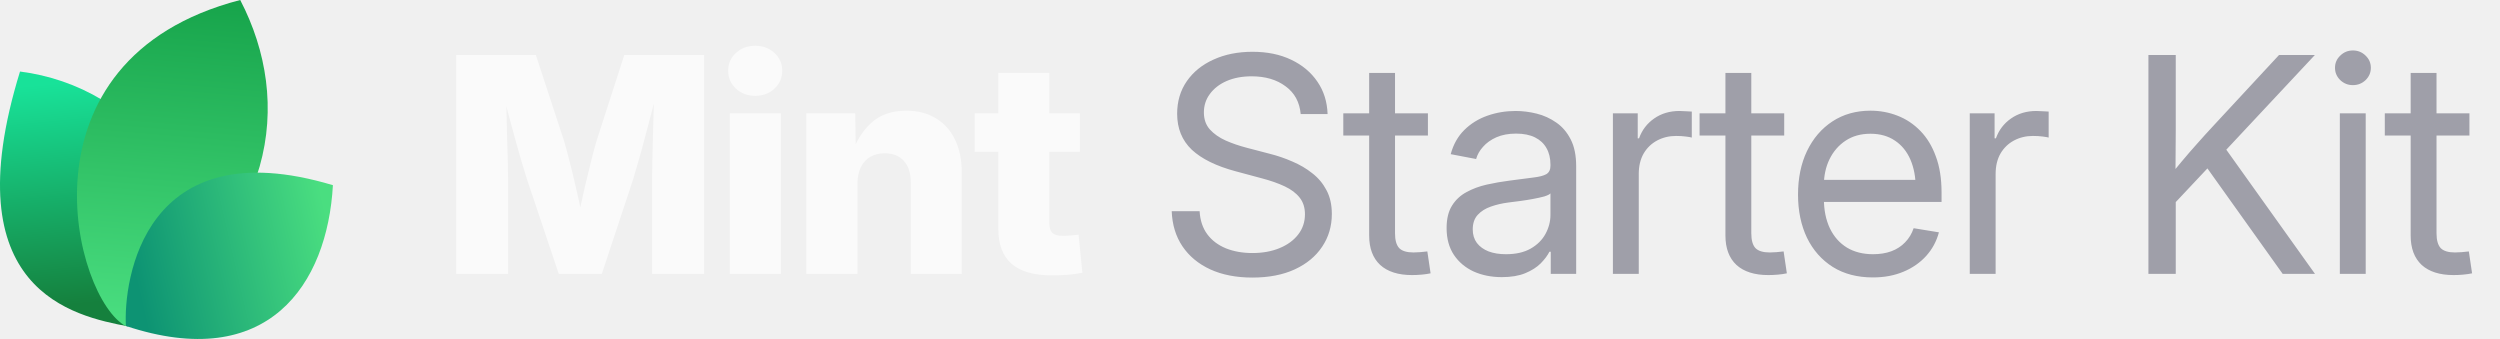
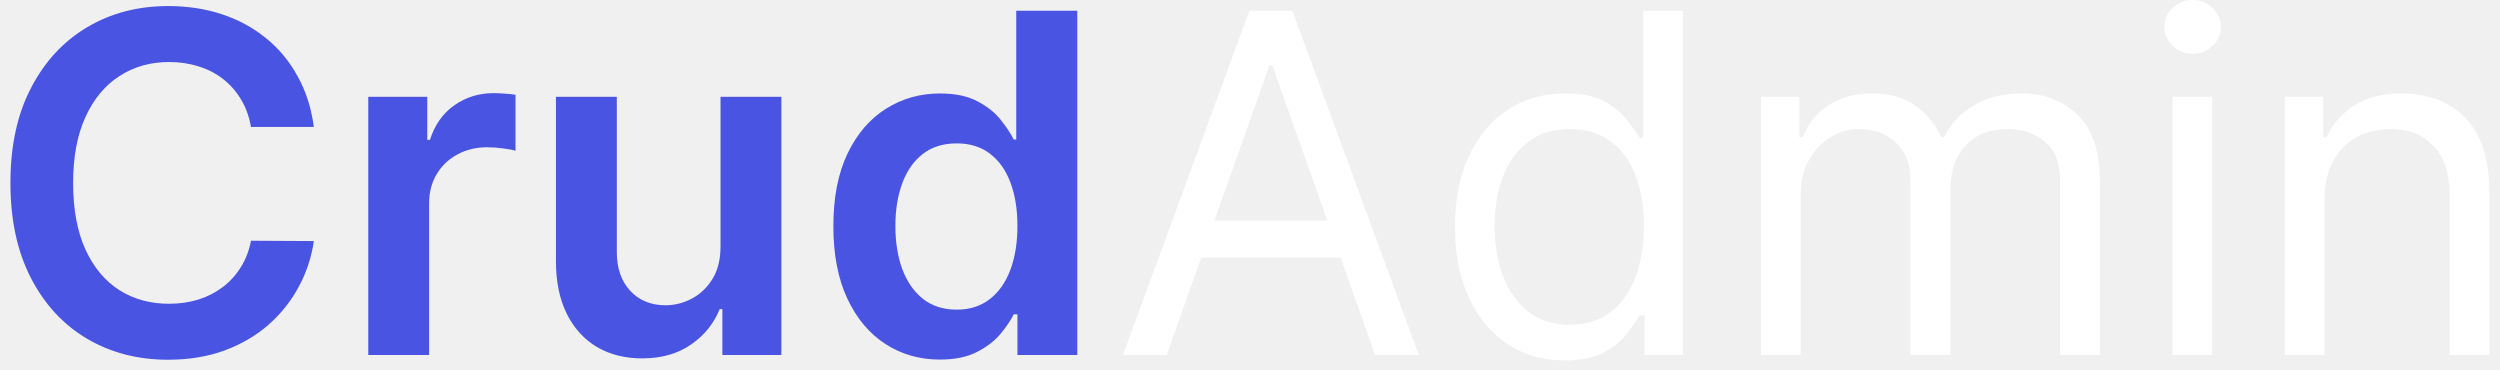
- <svg xmlns="http://www.w3.org/2000/svg" width="177" height="24" viewBox="0 0 177 24" fill="none">
-   <path d="M9.061 23.108C5.268 22.377 -3.391 20.627 1.417 5.064C9.634 6.099 16.973 14.064 9.061 23.108Z" fill="url(#paint0_linear_17557_2145)" />
-   <path d="M8.919 23.094C5.276 21.222 0.784 4.209 17.007 0C20.757 7.193 19.621 16.545 8.919 23.094Z" fill="url(#paint1_linear_17557_2145)" />
-   <path d="M8.914 23.079C8.735 19.882 10.159 9.085 23.57 13.111C23.181 20.123 18.984 26.418 8.914 23.079Z" fill="url(#paint2_linear_17557_2145)" />
-   <path d="M32.301 19.392V3.894H37.938L39.925 9.948C40.036 10.315 40.164 10.787 40.31 11.362C40.462 11.938 40.611 12.552 40.757 13.204C40.91 13.855 41.048 14.483 41.173 15.086C41.305 15.682 41.412 16.192 41.495 16.615H40.695C40.771 16.192 40.871 15.682 40.996 15.086C41.128 14.49 41.267 13.866 41.412 13.214C41.565 12.562 41.714 11.948 41.86 11.373C42.005 10.79 42.133 10.315 42.244 9.948L44.2 3.894H49.848V19.392H46.166V12.704C46.166 12.357 46.173 11.917 46.187 11.383C46.2 10.849 46.214 10.27 46.228 9.646C46.249 9.022 46.266 8.391 46.28 7.753C46.301 7.115 46.311 6.519 46.311 5.964H46.623C46.485 6.561 46.332 7.181 46.166 7.826C45.999 8.471 45.833 9.102 45.666 9.719C45.507 10.336 45.351 10.901 45.198 11.414C45.053 11.928 44.928 12.357 44.824 12.704L42.608 19.392H39.561L37.314 12.704C37.203 12.357 37.072 11.928 36.919 11.414C36.773 10.901 36.614 10.34 36.441 9.729C36.274 9.112 36.104 8.481 35.931 7.836C35.764 7.192 35.608 6.567 35.463 5.964H35.827C35.834 6.512 35.844 7.105 35.858 7.743C35.872 8.374 35.886 9.005 35.9 9.636C35.92 10.26 35.938 10.839 35.952 11.373C35.965 11.907 35.972 12.351 35.972 12.704V19.392H32.301ZM51.668 19.392V8.024H55.288V19.392H51.668ZM53.468 6.786C52.927 6.786 52.473 6.616 52.105 6.276C51.738 5.93 51.554 5.507 51.554 5.007C51.554 4.508 51.738 4.088 52.105 3.749C52.473 3.409 52.927 3.239 53.468 3.239C54.009 3.239 54.463 3.409 54.83 3.749C55.198 4.082 55.382 4.501 55.382 5.007C55.382 5.507 55.198 5.93 54.83 6.276C54.463 6.616 54.009 6.786 53.468 6.786ZM60.708 13.027V19.392H57.088V8.024H60.551L60.593 10.967H60.281C60.593 10.024 61.061 9.268 61.685 8.7C62.309 8.124 63.138 7.836 64.171 7.836C64.975 7.836 65.672 8.017 66.262 8.377C66.851 8.731 67.302 9.234 67.614 9.885C67.933 10.537 68.092 11.307 68.092 12.194V19.392H64.483V12.912C64.483 12.26 64.32 11.754 63.994 11.394C63.675 11.033 63.221 10.853 62.632 10.853C62.25 10.853 61.914 10.936 61.623 11.102C61.332 11.269 61.106 11.515 60.947 11.841C60.787 12.16 60.708 12.555 60.708 13.027ZM76.456 8.024V10.749H69.008V8.024H76.456ZM70.683 5.163H74.292V15.783C74.292 16.102 74.361 16.334 74.5 16.48C74.646 16.625 74.899 16.698 75.259 16.698C75.405 16.698 75.596 16.688 75.831 16.667C76.074 16.646 76.251 16.629 76.362 16.615L76.632 19.309C76.313 19.378 75.963 19.427 75.582 19.455C75.207 19.482 74.836 19.496 74.469 19.496C73.2 19.496 72.25 19.222 71.619 18.674C70.995 18.127 70.683 17.308 70.683 16.22V5.163Z" fill="#FAFAFA" />
-   <path d="M88.667 19.652C87.523 19.652 86.528 19.458 85.682 19.07C84.843 18.681 84.188 18.137 83.716 17.437C83.245 16.736 82.992 15.908 82.957 14.951H84.933C84.968 15.596 85.148 16.14 85.474 16.584C85.8 17.021 86.24 17.354 86.795 17.582C87.35 17.804 87.974 17.915 88.667 17.915C89.388 17.915 90.026 17.801 90.581 17.572C91.143 17.343 91.583 17.024 91.902 16.615C92.228 16.199 92.391 15.717 92.391 15.169C92.391 14.698 92.266 14.306 92.017 13.994C91.767 13.675 91.413 13.408 90.956 13.193C90.498 12.978 89.954 12.787 89.323 12.621L87.502 12.132C86.123 11.765 85.082 11.255 84.382 10.603C83.689 9.944 83.342 9.095 83.342 8.055C83.342 7.174 83.571 6.404 84.028 5.746C84.486 5.087 85.117 4.577 85.921 4.217C86.726 3.849 87.645 3.666 88.678 3.666C89.718 3.666 90.63 3.853 91.413 4.227C92.204 4.602 92.824 5.122 93.275 5.787C93.726 6.446 93.965 7.209 93.993 8.076H92.089C92.013 7.23 91.656 6.574 91.018 6.11C90.387 5.638 89.586 5.403 88.615 5.403C87.95 5.403 87.36 5.513 86.847 5.735C86.341 5.957 85.946 6.262 85.661 6.651C85.377 7.032 85.235 7.469 85.235 7.961C85.235 8.447 85.377 8.849 85.661 9.168C85.946 9.48 86.317 9.74 86.774 9.948C87.232 10.149 87.724 10.319 88.251 10.457L89.884 10.884C90.439 11.023 90.977 11.206 91.496 11.435C92.023 11.657 92.495 11.934 92.911 12.267C93.334 12.593 93.67 12.995 93.92 13.474C94.17 13.945 94.294 14.504 94.294 15.149C94.294 16.015 94.066 16.788 93.608 17.468C93.157 18.148 92.512 18.681 91.673 19.07C90.834 19.458 89.832 19.652 88.667 19.652ZM101.097 8.024V9.594H95.106V8.024H101.097ZM96.937 5.163H98.767V16.521C98.767 17 98.865 17.347 99.059 17.562C99.26 17.77 99.6 17.874 100.078 17.874C100.21 17.874 100.366 17.867 100.546 17.853C100.733 17.832 100.903 17.815 101.056 17.801L101.285 19.351C101.097 19.392 100.886 19.423 100.65 19.444C100.414 19.465 100.189 19.475 99.974 19.475C98.996 19.475 98.244 19.236 97.717 18.758C97.197 18.272 96.937 17.579 96.937 16.677V5.163ZM106.33 19.621C105.595 19.621 104.932 19.489 104.343 19.226C103.754 18.955 103.285 18.564 102.939 18.05C102.592 17.53 102.419 16.896 102.419 16.147C102.419 15.495 102.547 14.965 102.804 14.556C103.06 14.146 103.403 13.828 103.833 13.599C104.263 13.363 104.742 13.186 105.269 13.068C105.796 12.95 106.333 12.857 106.881 12.787C107.574 12.69 108.132 12.617 108.555 12.569C108.978 12.52 109.287 12.441 109.481 12.33C109.675 12.212 109.772 12.014 109.772 11.737V11.654C109.772 11.203 109.679 10.815 109.492 10.489C109.311 10.163 109.041 9.91 108.68 9.729C108.32 9.549 107.872 9.459 107.338 9.459C106.805 9.459 106.34 9.546 105.945 9.719C105.556 9.892 105.241 10.118 104.998 10.395C104.755 10.665 104.593 10.953 104.509 11.258L102.71 10.915C102.897 10.222 103.22 9.65 103.677 9.199C104.135 8.748 104.679 8.412 105.31 8.19C105.941 7.968 106.607 7.857 107.307 7.857C107.8 7.857 108.295 7.92 108.795 8.044C109.301 8.169 109.765 8.381 110.188 8.679C110.611 8.97 110.951 9.369 111.208 9.875C111.464 10.374 111.593 11.005 111.593 11.768V19.392H109.793V17.822H109.7C109.568 18.085 109.363 18.359 109.086 18.643C108.809 18.921 108.444 19.153 107.994 19.34C107.543 19.527 106.988 19.621 106.33 19.621ZM106.621 17.998C107.321 17.998 107.904 17.867 108.368 17.603C108.84 17.333 109.19 16.986 109.419 16.563C109.654 16.133 109.772 15.682 109.772 15.211V13.692C109.703 13.769 109.554 13.841 109.325 13.911C109.096 13.973 108.829 14.032 108.524 14.088C108.226 14.143 107.921 14.192 107.609 14.233C107.304 14.275 107.033 14.309 106.798 14.337C106.354 14.393 105.938 14.49 105.549 14.628C105.168 14.76 104.86 14.954 104.624 15.211C104.388 15.467 104.27 15.811 104.27 16.241C104.27 16.615 104.367 16.934 104.561 17.198C104.762 17.461 105.04 17.662 105.393 17.801C105.747 17.933 106.156 17.998 106.621 17.998ZM114.193 19.392V8.024H115.951V9.792H116.045C116.253 9.209 116.61 8.741 117.116 8.388C117.622 8.034 118.219 7.857 118.905 7.857C119.058 7.857 119.217 7.864 119.384 7.878C119.55 7.885 119.682 7.892 119.779 7.899V9.74C119.716 9.719 119.578 9.695 119.363 9.667C119.155 9.639 118.922 9.625 118.666 9.625C118.174 9.625 117.726 9.733 117.324 9.948C116.922 10.163 116.603 10.471 116.367 10.874C116.138 11.276 116.024 11.758 116.024 12.319V19.392H114.193ZM126.322 8.024V9.594H120.33V8.024H126.322ZM122.161 5.163H123.992V16.521C123.992 17 124.089 17.347 124.283 17.562C124.484 17.77 124.824 17.874 125.302 17.874C125.434 17.874 125.59 17.867 125.77 17.853C125.958 17.832 126.127 17.815 126.28 17.801L126.509 19.351C126.322 19.392 126.11 19.423 125.874 19.444C125.639 19.465 125.413 19.475 125.198 19.475C124.221 19.475 123.468 19.236 122.941 18.758C122.421 18.272 122.161 17.579 122.161 16.677V5.163ZM132.604 19.642C131.502 19.642 130.555 19.396 129.765 18.903C128.974 18.404 128.364 17.714 127.934 16.834C127.511 15.946 127.3 14.927 127.3 13.775C127.3 12.611 127.511 11.584 127.934 10.697C128.364 9.802 128.964 9.102 129.734 8.596C130.51 8.089 131.408 7.836 132.428 7.836C133.1 7.836 133.738 7.954 134.341 8.19C134.952 8.426 135.489 8.783 135.954 9.261C136.425 9.74 136.793 10.343 137.056 11.071C137.327 11.792 137.462 12.645 137.462 13.63V14.296H128.433V12.735H136.463L135.631 13.297C135.631 12.541 135.506 11.876 135.257 11.3C135.007 10.725 134.643 10.277 134.165 9.958C133.686 9.632 133.107 9.469 132.428 9.469C131.748 9.469 131.162 9.632 130.67 9.958C130.177 10.284 129.796 10.725 129.526 11.279C129.262 11.827 129.13 12.441 129.13 13.12V14.046C129.13 14.864 129.273 15.572 129.557 16.168C129.841 16.757 130.243 17.211 130.763 17.53C131.283 17.842 131.901 17.998 132.615 17.998C133.093 17.998 133.523 17.929 133.905 17.79C134.293 17.645 134.619 17.433 134.882 17.156C135.153 16.879 135.354 16.546 135.486 16.157L137.275 16.449C137.108 17.08 136.81 17.634 136.38 18.113C135.95 18.591 135.413 18.966 134.768 19.236C134.123 19.507 133.402 19.642 132.604 19.642ZM139.459 19.392V8.024H141.217V9.792H141.311C141.519 9.209 141.876 8.741 142.382 8.388C142.888 8.034 143.485 7.857 144.171 7.857C144.324 7.857 144.483 7.864 144.649 7.878C144.816 7.885 144.948 7.892 145.045 7.899V9.74C144.982 9.719 144.844 9.695 144.629 9.667C144.421 9.639 144.188 9.625 143.932 9.625C143.439 9.625 142.992 9.733 142.59 9.948C142.188 10.163 141.869 10.471 141.633 10.874C141.404 11.276 141.29 11.758 141.29 12.319V19.392H139.459ZM153.429 14.961V12.715C153.783 12.257 154.136 11.82 154.49 11.404C154.844 10.981 155.204 10.565 155.572 10.156C155.939 9.74 156.314 9.327 156.695 8.918L161.355 3.894H163.893L157.277 10.967H157.184L153.429 14.961ZM152.108 19.392V3.894H154.043V9.241L154.022 12.559L154.043 13.505V19.392H152.108ZM161.615 19.392L155.967 11.477L157.173 9.969L163.903 19.392H161.615ZM165.661 19.392V8.024H167.492V19.392H165.661ZM166.587 6.027C166.24 6.027 165.942 5.909 165.692 5.673C165.443 5.43 165.318 5.139 165.318 4.799C165.318 4.459 165.443 4.172 165.692 3.936C165.942 3.693 166.24 3.572 166.587 3.572C166.934 3.572 167.232 3.693 167.482 3.936C167.731 4.172 167.856 4.459 167.856 4.799C167.856 5.139 167.731 5.43 167.482 5.673C167.232 5.909 166.934 6.027 166.587 6.027ZM174.836 8.024V9.594H168.844V8.024H174.836ZM170.675 5.163H172.506V16.521C172.506 17 172.603 17.347 172.797 17.562C172.998 17.77 173.338 17.874 173.816 17.874C173.948 17.874 174.104 17.867 174.284 17.853C174.472 17.832 174.641 17.815 174.794 17.801L175.023 19.351C174.836 19.392 174.624 19.423 174.388 19.444C174.153 19.465 173.927 19.475 173.712 19.475C172.735 19.475 171.982 19.236 171.455 18.758C170.935 18.272 170.675 17.579 170.675 16.677V5.163Z" fill="#9F9FA9" />
-   <defs>
-     <linearGradient id="paint0_linear_17557_2145" x1="3.776" y1="5.916" x2="5.232" y2="21.559" gradientUnits="userSpaceOnUse">
-       <stop stop-color="#18E299" />
-       <stop offset="1" stop-color="#15803D" />
-     </linearGradient>
-     <linearGradient id="paint1_linear_17557_2145" x1="12.171" y1="-0.718" x2="10.19" y2="22.983" gradientUnits="userSpaceOnUse">
-       <stop stop-color="#16A34A" />
-       <stop offset="1" stop-color="#4ADE80" />
-     </linearGradient>
-     <linearGradient id="paint2_linear_17557_2145" x1="23.133" y1="15.353" x2="9.338" y2="18.52" gradientUnits="userSpaceOnUse">
-       <stop stop-color="#4ADE80" />
-       <stop offset="1" stop-color="#0D9373" />
-     </linearGradient>
-   </defs>
+ <svg xmlns="http://www.w3.org/2000/svg" width="169" height="25" viewBox="0 0 169 25" fill="none">
+   <path d="M21.216 8.58H16.966C16.845 7.883 16.621 7.265 16.296 6.727C15.97 6.182 15.564 5.72 15.079 5.341C14.595 4.962 14.042 4.678 13.421 4.489C12.807 4.292 12.144 4.193 11.432 4.193C10.167 4.193 9.045 4.511 8.068 5.148C7.091 5.777 6.326 6.701 5.773 7.92C5.22 9.133 4.943 10.614 4.943 12.364C4.943 14.144 5.22 15.644 5.773 16.864C6.333 18.076 7.098 18.992 8.068 19.614C9.045 20.227 10.163 20.534 11.421 20.534C12.117 20.534 12.769 20.443 13.375 20.261C13.989 20.072 14.538 19.796 15.023 19.432C15.515 19.068 15.928 18.621 16.261 18.091C16.602 17.561 16.837 16.954 16.966 16.273L21.216 16.296C21.057 17.401 20.712 18.439 20.182 19.409C19.659 20.379 18.974 21.235 18.125 21.977C17.276 22.712 16.284 23.288 15.148 23.704C14.011 24.114 12.75 24.318 11.364 24.318C9.318 24.318 7.492 23.845 5.886 22.898C4.28 21.951 3.015 20.583 2.091 18.796C1.167 17.008 0.705 14.864 0.705 12.364C0.705 9.856 1.17 7.712 2.102 5.932C3.034 4.144 4.303 2.777 5.909 1.83C7.515 0.883 9.333 0.409 11.364 0.409C12.659 0.409 13.864 0.591 14.977 0.955C16.091 1.318 17.083 1.852 17.954 2.557C18.826 3.254 19.542 4.11 20.102 5.125C20.671 6.133 21.042 7.284 21.216 8.58ZM24.895 24V6.545H28.884V9.455H29.065C29.384 8.447 29.929 7.67 30.702 7.125C31.482 6.572 32.372 6.295 33.372 6.295C33.599 6.295 33.853 6.307 34.133 6.33C34.421 6.345 34.66 6.371 34.849 6.409V10.193C34.675 10.133 34.399 10.079 34.02 10.034C33.649 9.981 33.289 9.955 32.94 9.955C32.19 9.955 31.516 10.117 30.918 10.443C30.327 10.761 29.861 11.204 29.52 11.773C29.179 12.341 29.009 12.996 29.009 13.739V24H24.895ZM48.707 16.659V6.545H52.821V24H48.832V20.898H48.651C48.257 21.875 47.609 22.674 46.707 23.296C45.813 23.917 44.711 24.227 43.401 24.227C42.257 24.227 41.245 23.974 40.367 23.466C39.495 22.951 38.813 22.204 38.321 21.227C37.829 20.242 37.582 19.053 37.582 17.659V6.545H41.696V17.023C41.696 18.129 41.999 19.008 42.605 19.659C43.211 20.311 44.007 20.636 44.992 20.636C45.597 20.636 46.185 20.489 46.753 20.193C47.321 19.898 47.787 19.458 48.151 18.875C48.522 18.284 48.707 17.546 48.707 16.659ZM63.528 24.307C62.157 24.307 60.93 23.954 59.847 23.25C58.763 22.546 57.907 21.523 57.278 20.182C56.65 18.841 56.335 17.212 56.335 15.296C56.335 13.356 56.653 11.72 57.29 10.386C57.934 9.045 58.801 8.034 59.892 7.352C60.983 6.663 62.199 6.318 63.54 6.318C64.562 6.318 65.403 6.492 66.062 6.841C66.722 7.182 67.244 7.595 67.631 8.08C68.017 8.557 68.316 9.008 68.528 9.432H68.699V0.727H72.824V24H68.778V21.25H68.528C68.316 21.674 68.01 22.125 67.608 22.602C67.206 23.072 66.676 23.474 66.017 23.807C65.358 24.14 64.528 24.307 63.528 24.307ZM64.676 20.932C65.547 20.932 66.29 20.697 66.903 20.227C67.517 19.75 67.983 19.087 68.301 18.239C68.619 17.39 68.778 16.401 68.778 15.273C68.778 14.144 68.619 13.163 68.301 12.329C67.99 11.496 67.528 10.848 66.915 10.386C66.309 9.924 65.562 9.693 64.676 9.693C63.76 9.693 62.994 9.932 62.381 10.409C61.767 10.886 61.305 11.546 60.994 12.386C60.684 13.227 60.528 14.189 60.528 15.273C60.528 16.364 60.684 17.337 60.994 18.193C61.312 19.042 61.778 19.712 62.392 20.204C63.013 20.689 63.775 20.932 64.676 20.932Z" fill="#4A54E2" />
+   <path d="M78.867 24H75.912L84.457 0.727H87.367L95.912 24H92.957L86.003 4.409H85.821L78.867 24ZM79.957 14.909H91.867V17.409H79.957V14.909ZM105.764 24.364C104.31 24.364 103.026 23.996 101.912 23.261C100.798 22.519 99.927 21.474 99.298 20.125C98.669 18.769 98.355 17.167 98.355 15.318C98.355 13.485 98.669 11.894 99.298 10.546C99.927 9.197 100.802 8.155 101.923 7.42C103.045 6.686 104.34 6.318 105.81 6.318C106.946 6.318 107.844 6.508 108.503 6.886C109.17 7.258 109.677 7.682 110.026 8.159C110.382 8.629 110.658 9.015 110.855 9.318H111.082V0.727H113.764V24H111.173V21.318H110.855C110.658 21.636 110.378 22.038 110.014 22.523C109.651 23 109.132 23.428 108.457 23.807C107.783 24.178 106.885 24.364 105.764 24.364ZM106.128 21.954C107.204 21.954 108.113 21.674 108.855 21.114C109.598 20.546 110.162 19.761 110.548 18.761C110.935 17.754 111.128 16.591 111.128 15.273C111.128 13.97 110.938 12.829 110.56 11.852C110.181 10.867 109.62 10.102 108.878 9.557C108.135 9.004 107.219 8.727 106.128 8.727C104.991 8.727 104.045 9.019 103.287 9.602C102.537 10.178 101.973 10.962 101.594 11.954C101.223 12.939 101.037 14.046 101.037 15.273C101.037 16.515 101.226 17.644 101.605 18.659C101.991 19.667 102.56 20.47 103.31 21.068C104.067 21.659 105.007 21.954 106.128 21.954ZM119.048 24V6.545H121.639V9.273H121.866C122.23 8.341 122.817 7.617 123.628 7.102C124.438 6.58 125.412 6.318 126.548 6.318C127.7 6.318 128.658 6.58 129.423 7.102C130.196 7.617 130.798 8.341 131.23 9.273H131.412C131.859 8.371 132.529 7.655 133.423 7.125C134.317 6.587 135.389 6.318 136.639 6.318C138.2 6.318 139.476 6.807 140.469 7.784C141.461 8.754 141.957 10.265 141.957 12.318V24H139.276V12.318C139.276 11.03 138.923 10.11 138.219 9.557C137.514 9.004 136.685 8.727 135.73 8.727C134.503 8.727 133.552 9.098 132.878 9.841C132.204 10.576 131.866 11.508 131.866 12.636V24H129.139V12.046C129.139 11.053 128.817 10.254 128.173 9.648C127.529 9.034 126.7 8.727 125.685 8.727C124.988 8.727 124.336 8.913 123.73 9.284C123.132 9.655 122.647 10.171 122.276 10.829C121.912 11.481 121.73 12.235 121.73 13.091V24H119.048ZM146.861 24V6.545H149.543V24H146.861ZM148.224 3.636C147.702 3.636 147.251 3.458 146.872 3.102C146.501 2.746 146.315 2.318 146.315 1.818C146.315 1.318 146.501 0.89 146.872 0.534C147.251 0.178 147.702 0 148.224 0C148.747 0 149.194 0.178 149.565 0.534C149.944 0.89 150.134 1.318 150.134 1.818C150.134 2.318 149.944 2.746 149.565 3.102C149.194 3.458 148.747 3.636 148.224 3.636ZM157.136 13.5V24H154.455V6.545H157.045V9.273H157.273C157.682 8.386 158.303 7.674 159.136 7.136C159.97 6.591 161.045 6.318 162.364 6.318C163.545 6.318 164.58 6.561 165.466 7.045C166.352 7.523 167.042 8.25 167.534 9.227C168.027 10.197 168.273 11.424 168.273 12.909V24H165.591V13.091C165.591 11.72 165.235 10.652 164.523 9.886C163.811 9.114 162.833 8.727 161.591 8.727C160.735 8.727 159.97 8.913 159.295 9.284C158.629 9.655 158.102 10.197 157.716 10.909C157.33 11.621 157.136 12.485 157.136 13.5Z" fill="white" />
</svg>
